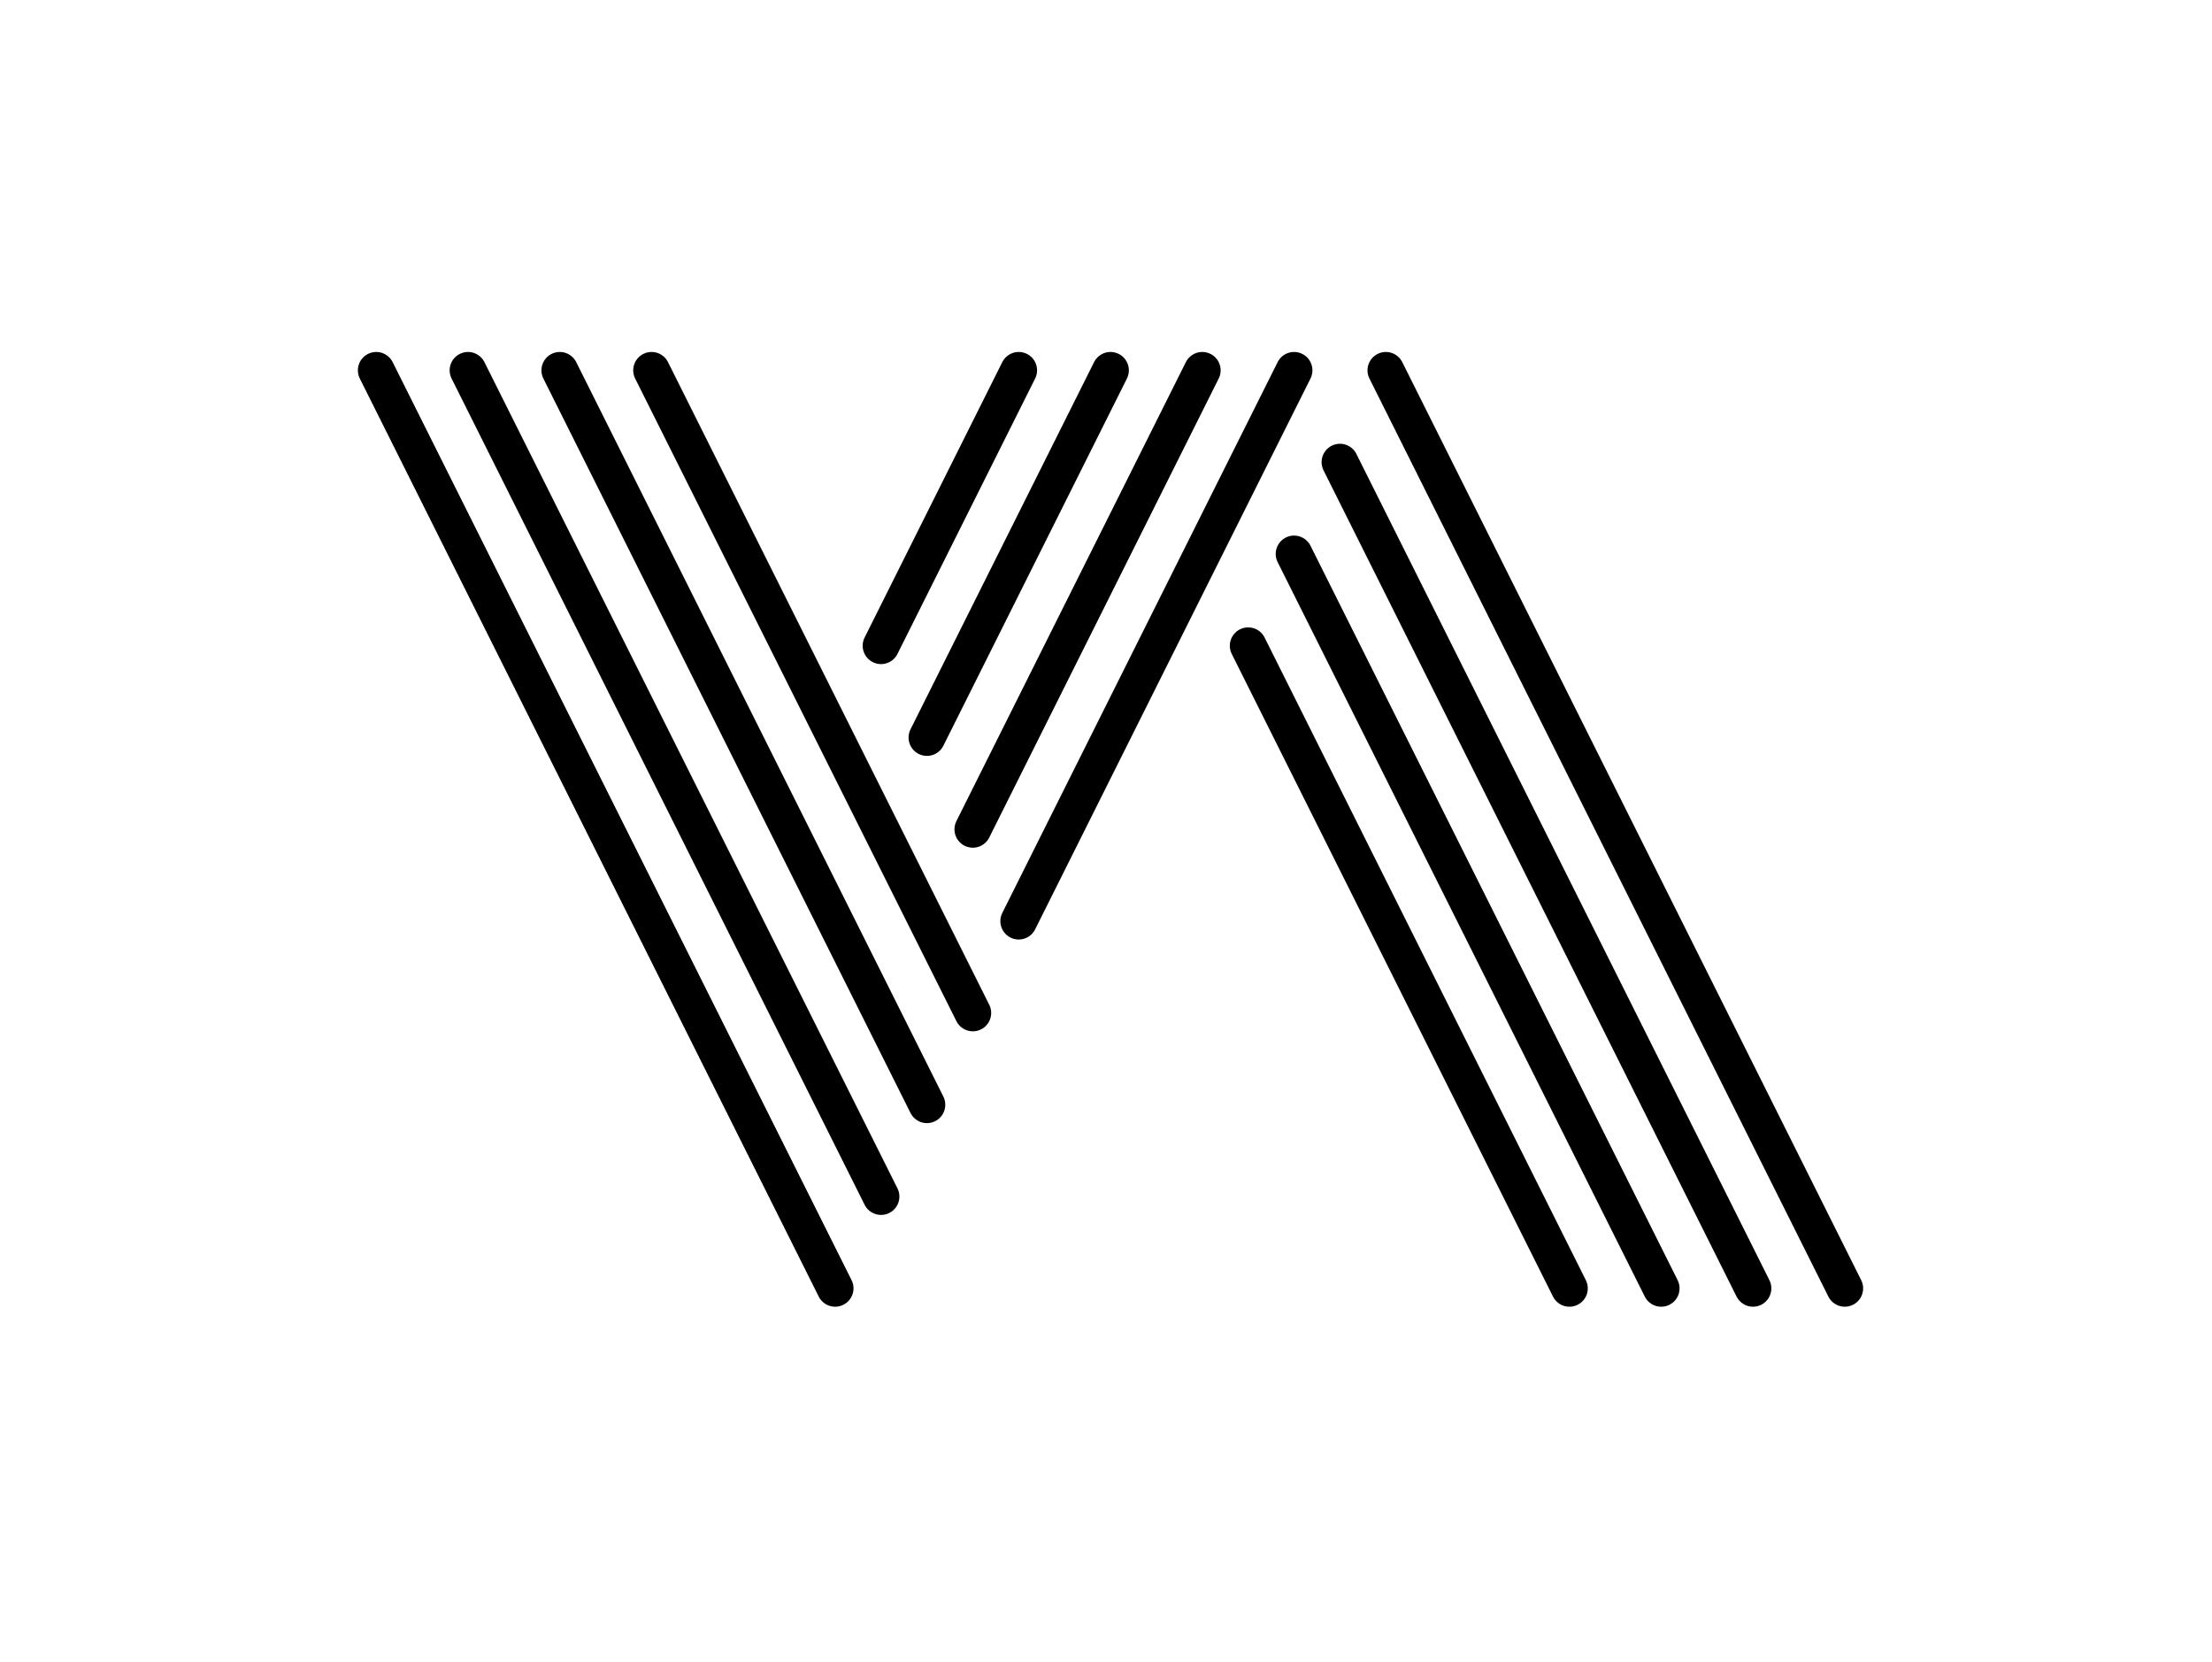
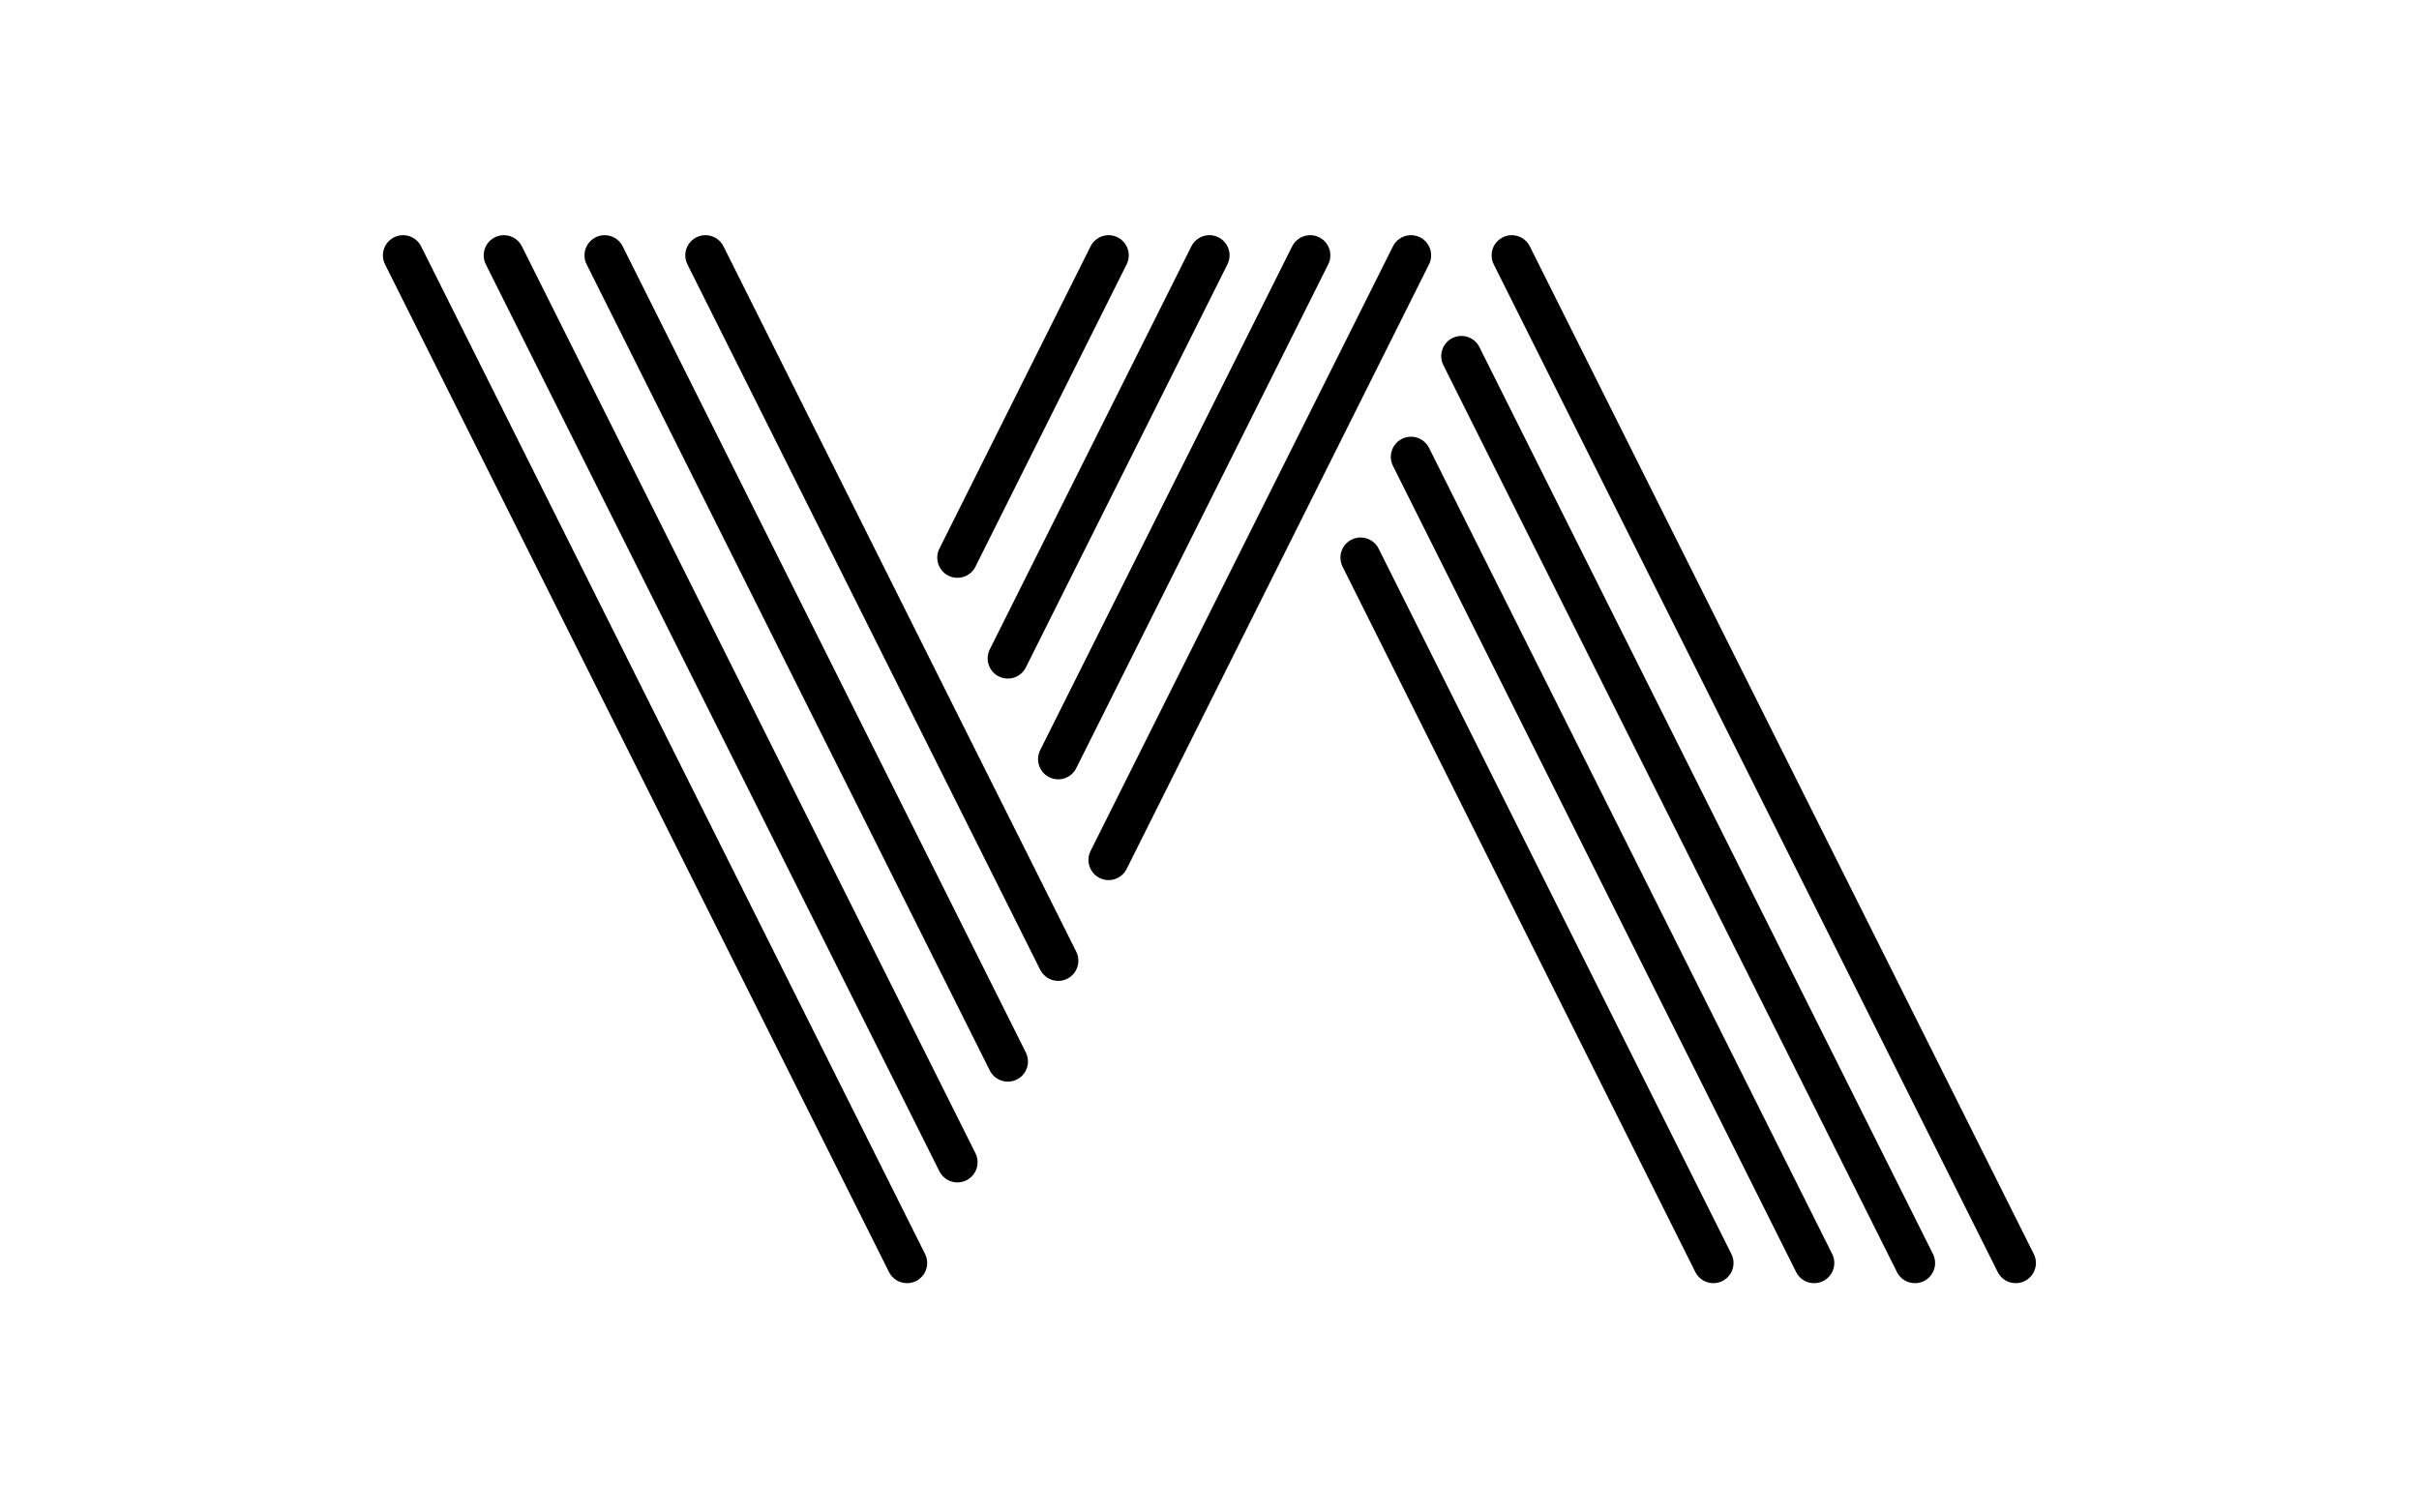
- <svg xmlns="http://www.w3.org/2000/svg" width="100%" height="100%" viewBox="0 0 241 181" version="1.1" xml:space="preserve" style="fill-rule:evenodd;clip-rule:evenodd;stroke-linecap:round;stroke-linejoin:round;stroke-miterlimit:1.5;">
-   <rect id="Stripes-2" x="0.99" y="0.339" width="240" height="180" style="fill:none;" />
+ <svg xmlns="http://www.w3.org/2000/svg" width="100%" height="100%" viewBox="0 0 240 150" version="1.1" xml:space="preserve" style="fill-rule:evenodd;clip-rule:evenodd;stroke-linecap:round;stroke-linejoin:round;stroke-miterlimit:1.5;">
+   <rect id="Stripes-2" x="-0.01" y="0.339" width="240" height="150" style="fill:none;" />
  <g id="Art-logo">
-     <path d="M40.99,40.339l50,100" style="fill:none;stroke:#000;stroke-width:4px;" />
-     <path d="M70.99,40.339l35,70" style="fill:none;stroke:#000;stroke-width:4px;" />
-     <path d="M60.99,40.339l40,80" style="fill:none;stroke:#000;stroke-width:4px;" />
-     <path d="M50.99,40.339l45,90" style="fill:none;stroke:#000;stroke-width:4px;" />
-     <path d="M140.99,40.339l-30,60" style="fill:none;stroke:#000;stroke-width:4px;" />
-     <path d="M110.99,40.339l-15,30" style="fill:none;stroke:#000;stroke-width:4px;" />
-     <path d="M120.99,40.339l-20,40" style="fill:none;stroke:#000;stroke-width:4px;" />
-     <path d="M105.99,90.338l25,-49.999" style="fill:none;stroke:#000;stroke-width:4px;" />
-     <path d="M170.99,140.339l-35,-70" style="fill:none;stroke:#000;stroke-width:4px;" />
-     <path d="M200.99,140.338l-50,-99.999" style="fill:none;stroke:#000;stroke-width:4px;" />
-     <path d="M180.99,140.339l-40,-80" style="fill:none;stroke:#000;stroke-width:4px;" />
-     <path d="M190.99,140.338l-45,-89.999" style="fill:none;stroke:#000;stroke-width:4px;" />
+     <path d="M39.99,25.339l50,100" style="fill:none;stroke:#000;stroke-width:4px;" />
+     <path d="M69.99,25.339l35,70" style="fill:none;stroke:#000;stroke-width:4px;" />
+     <path d="M59.99,25.339l40,80" style="fill:none;stroke:#000;stroke-width:4px;" />
+     <path d="M49.99,25.339l45,90" style="fill:none;stroke:#000;stroke-width:4px;" />
+     <path d="M139.99,25.339l-30,60" style="fill:none;stroke:#000;stroke-width:4px;" />
+     <path d="M109.99,25.339l-15,30" style="fill:none;stroke:#000;stroke-width:4px;" />
+     <path d="M119.99,25.339l-20,40" style="fill:none;stroke:#000;stroke-width:4px;" />
+     <path d="M104.99,75.338l25,-49.999" style="fill:none;stroke:#000;stroke-width:4px;" />
+     <path d="M169.99,125.339l-35,-70" style="fill:none;stroke:#000;stroke-width:4px;" />
+     <path d="M199.99,125.338l-50,-99.999" style="fill:none;stroke:#000;stroke-width:4px;" />
+     <path d="M179.99,125.339l-40,-80" style="fill:none;stroke:#000;stroke-width:4px;" />
+     <path d="M189.99,125.338l-45,-89.999" style="fill:none;stroke:#000;stroke-width:4px;" />
  </g>
</svg>
